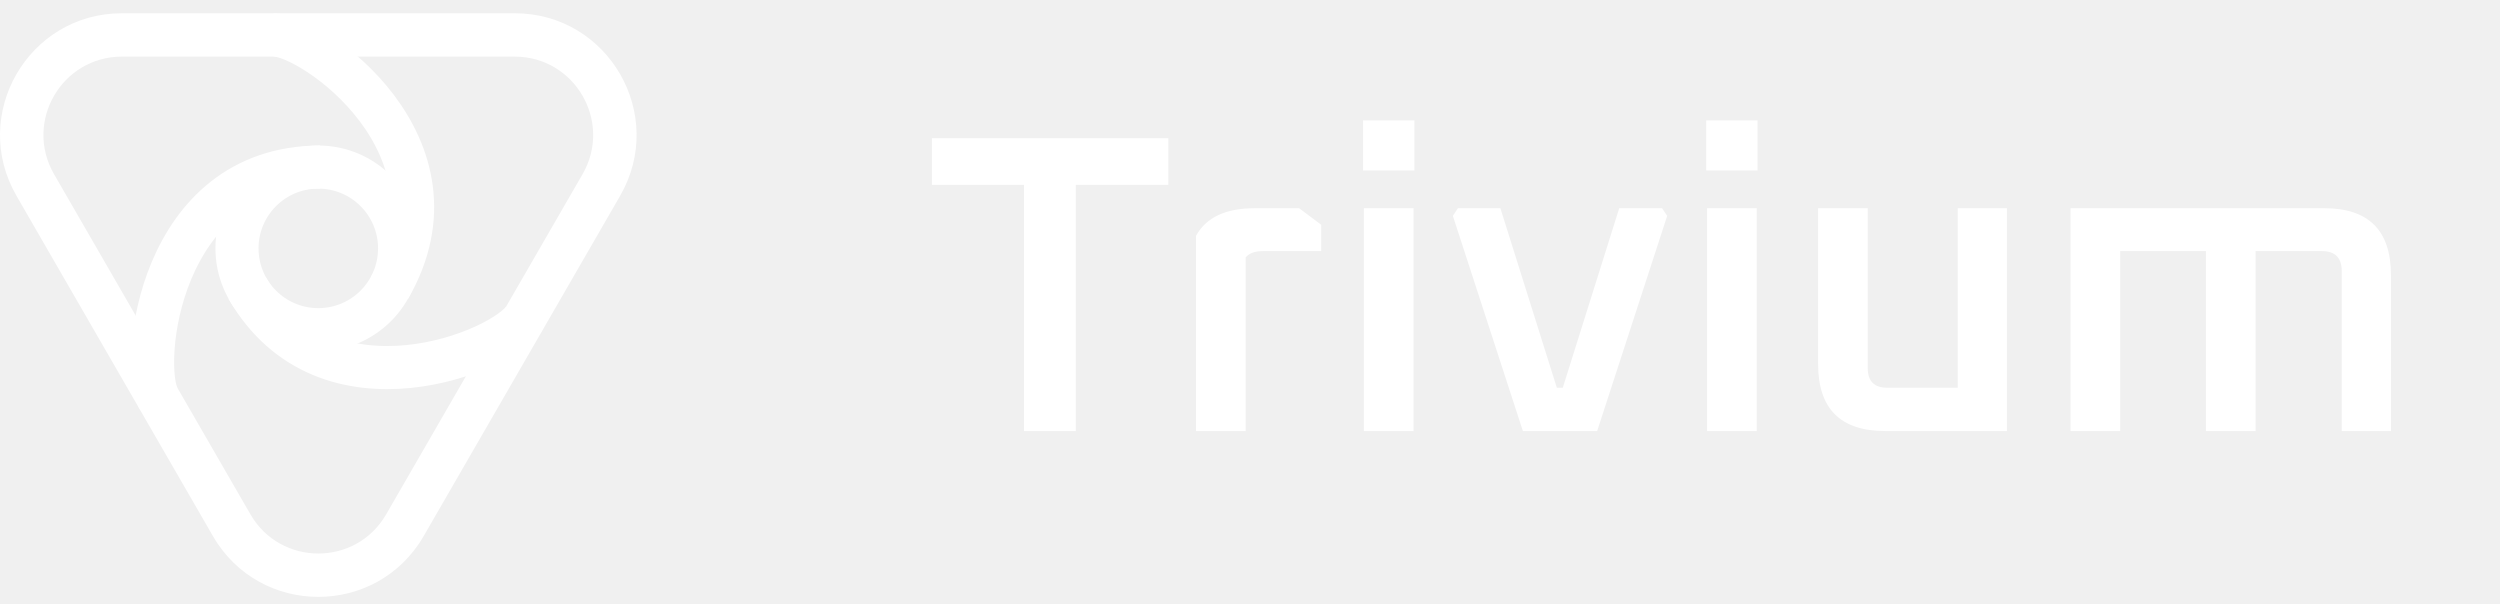
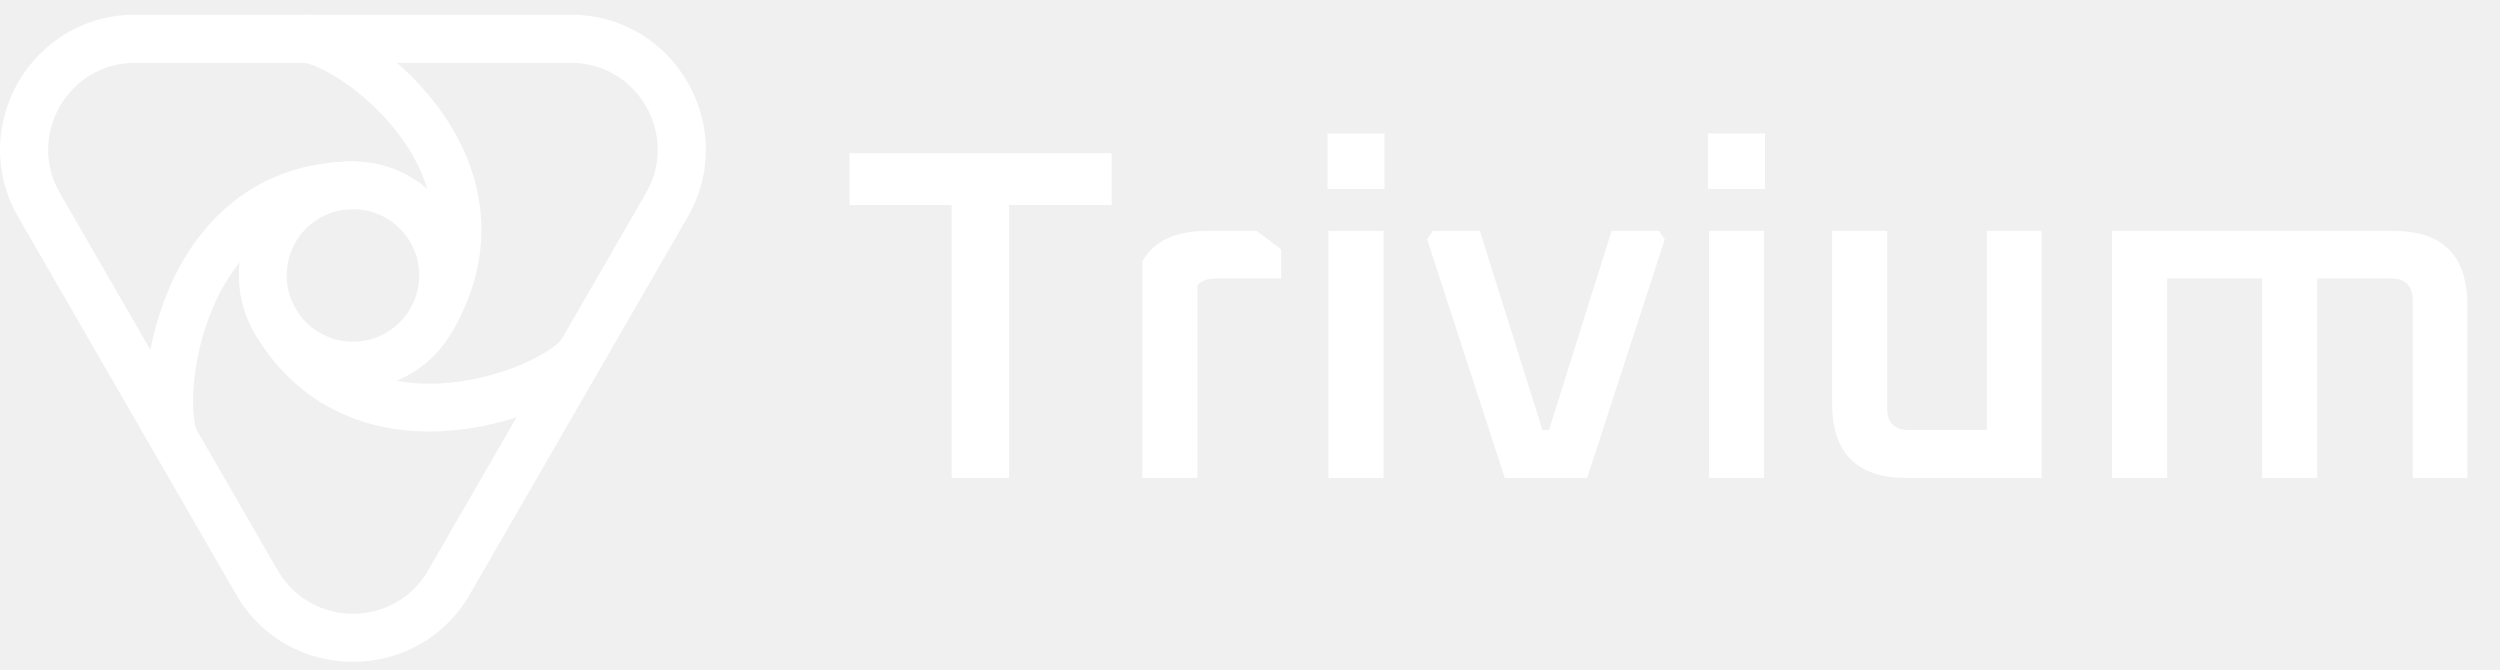
- <svg xmlns="http://www.w3.org/2000/svg" width="377" height="91" viewBox="0 0 377 91" fill="none">
+ <svg xmlns="http://www.w3.org/2000/svg" width="340" height="91" viewBox="0 0 340 91" fill="none">
  <path fill-rule="evenodd" clip-rule="evenodd" d="M63.897 80.831C56.832 93.069 39.168 93.069 32.103 80.831L2.487 29.534C-4.579 17.297 4.253 2 18.384 2L77.616 2C91.747 2 100.579 17.297 93.513 29.534L63.897 80.831ZM37.765 77.562C42.314 85.442 53.686 85.442 58.235 77.562L87.851 26.265C92.4 18.387 86.714 8.538 77.616 8.538L18.384 8.538C9.286 8.538 3.6 18.387 8.149 26.265L37.765 77.562Z" fill="white" />
  <circle cx="48" cy="37.455" r="12.261" transform="rotate(-180 47.9998 37.4553)" stroke="white" stroke-width="6.5" />
  <path d="M48.307 25.194C23.93 25.194 21.006 55.048 23.937 60.139" stroke="white" stroke-width="6.5" />
  <path d="M37.272 43.433C49.196 64.086 76.189 52.878 79.114 47.877" stroke="white" stroke-width="6.5" />
  <path d="M58.729 43.433C71.088 22.026 47.107 5.214 41.256 5.269" stroke="white" stroke-width="6.5" />
-   <path d="M140.536 27.88V20.84H176.184V27.88H162.232V65H154.424V27.88H140.536ZM180.357 65V35.56C181.893 32.787 184.837 31.4 189.189 31.4H195.909L199.237 33.896V37.864H190.469C189.231 37.864 188.357 38.184 187.845 38.824V65H180.357ZM205.547 25.704V18.152H213.291V25.704H205.547ZM205.675 65V31.4H213.163V65H205.675ZM219.091 32.552L219.859 31.4H226.259L234.771 58.472H235.667L244.179 31.4H250.643L251.411 32.552L240.851 65H229.651L219.091 32.552ZM257.297 25.704V18.152H265.041V25.704H257.297ZM257.425 65V31.4H264.913V65H257.425ZM274.169 54.888V31.4H281.657V55.528C281.657 57.491 282.638 58.472 284.601 58.472H295.225V31.4H302.649V65H284.281C277.54 65 274.169 61.629 274.169 54.888ZM312.238 65V31.4H350.51C357.208 31.4 360.558 34.771 360.558 41.512V65H353.134V40.872C353.134 38.867 352.131 37.864 350.126 37.864H340.142V65H332.654V37.864H319.726V65H312.238Z" fill="white" />
+   <path d="M140.536 27.88V20.84H176.184V27.88H162.232V65H154.424V27.88H140.536ZM180.357 65V35.56C181.893 32.787 184.837 31.4 189.189 31.4H195.909L199.237 33.896V37.864H190.469C189.231 37.864 188.357 38.184 187.845 38.824V65H180.357ZM205.547 25.704V18.152H213.291V25.704H205.547ZM205.675 65V31.4H213.163V65H205.675ZM219.091 32.552L219.859 31.4H226.259L234.771 58.472H235.667L244.179 31.4H250.643L251.411 32.552L240.851 65H229.651L219.091 32.552ZM257.297 25.704V18.152H265.041V25.704H257.297ZM257.425 65V31.4H264.913V65H257.425ZM274.169 54.888V31.4H281.657V55.528C281.657 57.491 282.638 58.472 284.601 58.472H295.225V31.4H302.649V65H284.281C277.54 65 274.169 61.629 274.169 54.888ZM312.238 65V31.4H350.51C357.208 31.4 360.558 34.771 360.558 41.512V65H353.134V40.872C353.134 38.867 352.131 37.864 350.126 37.864H340.142V65H332.654V37.864H319.726V65H312.238Z" fill="white" transform="translate(-25, 0)" />
</svg>
